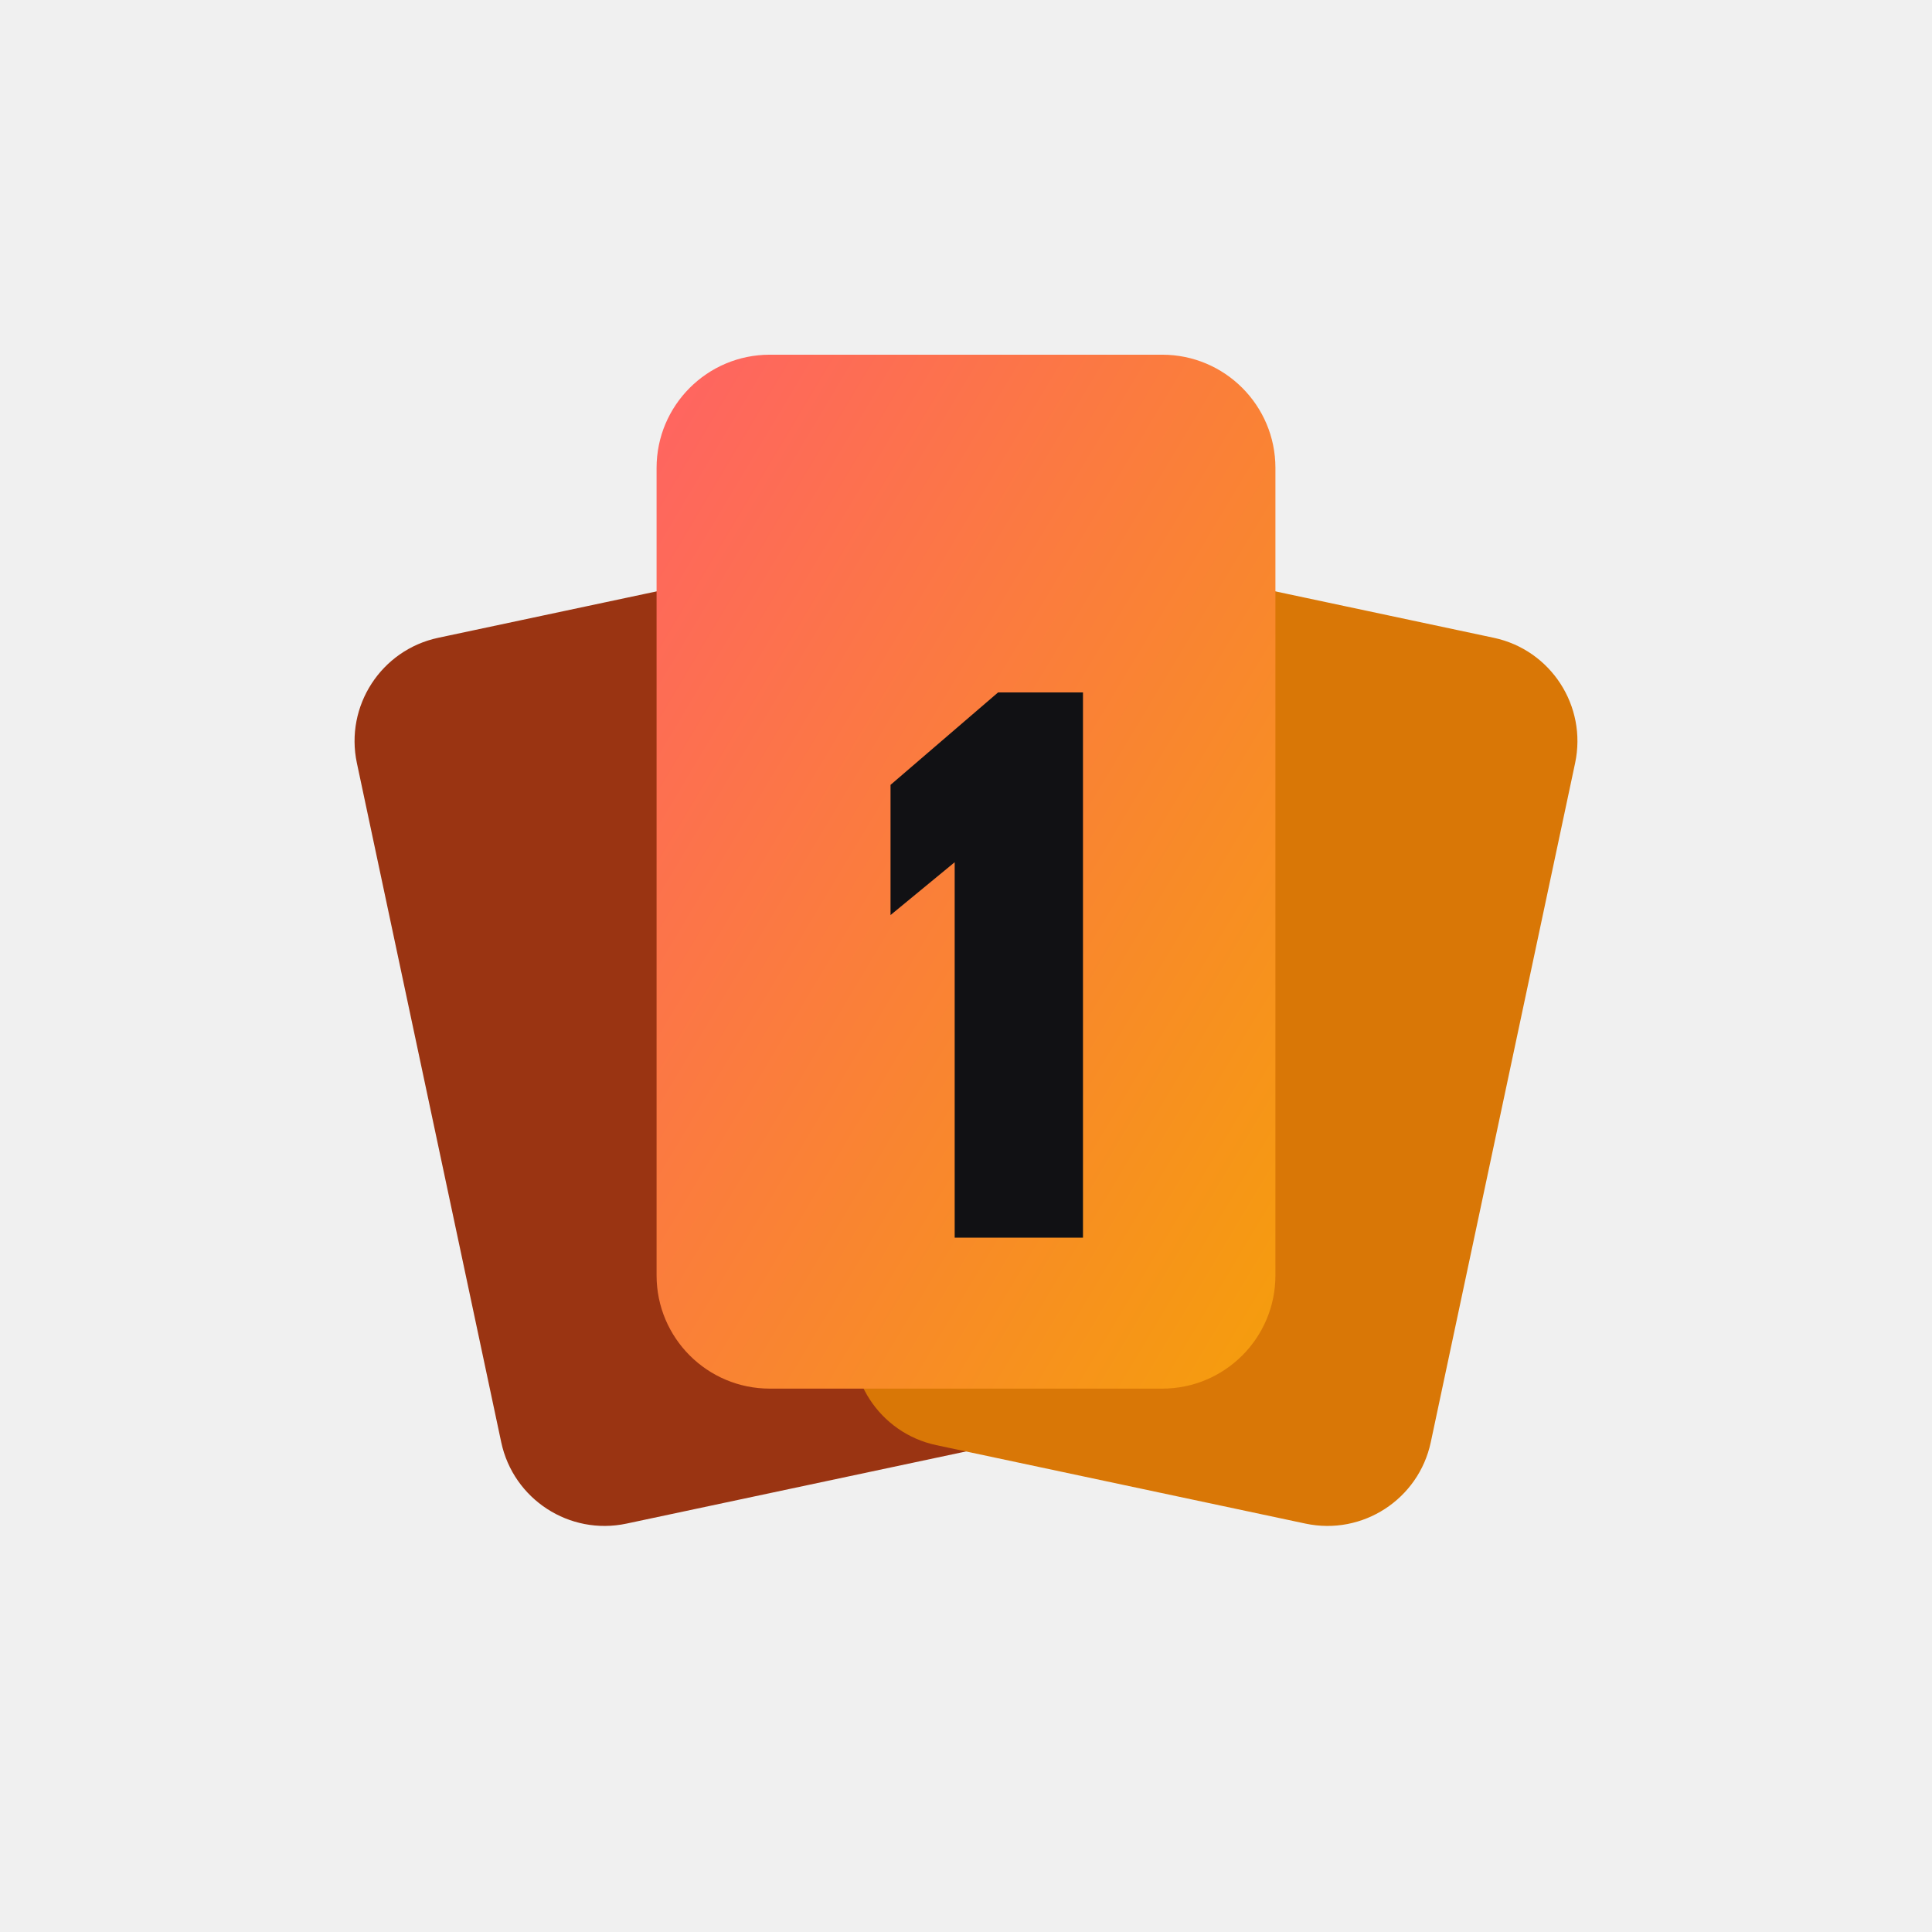
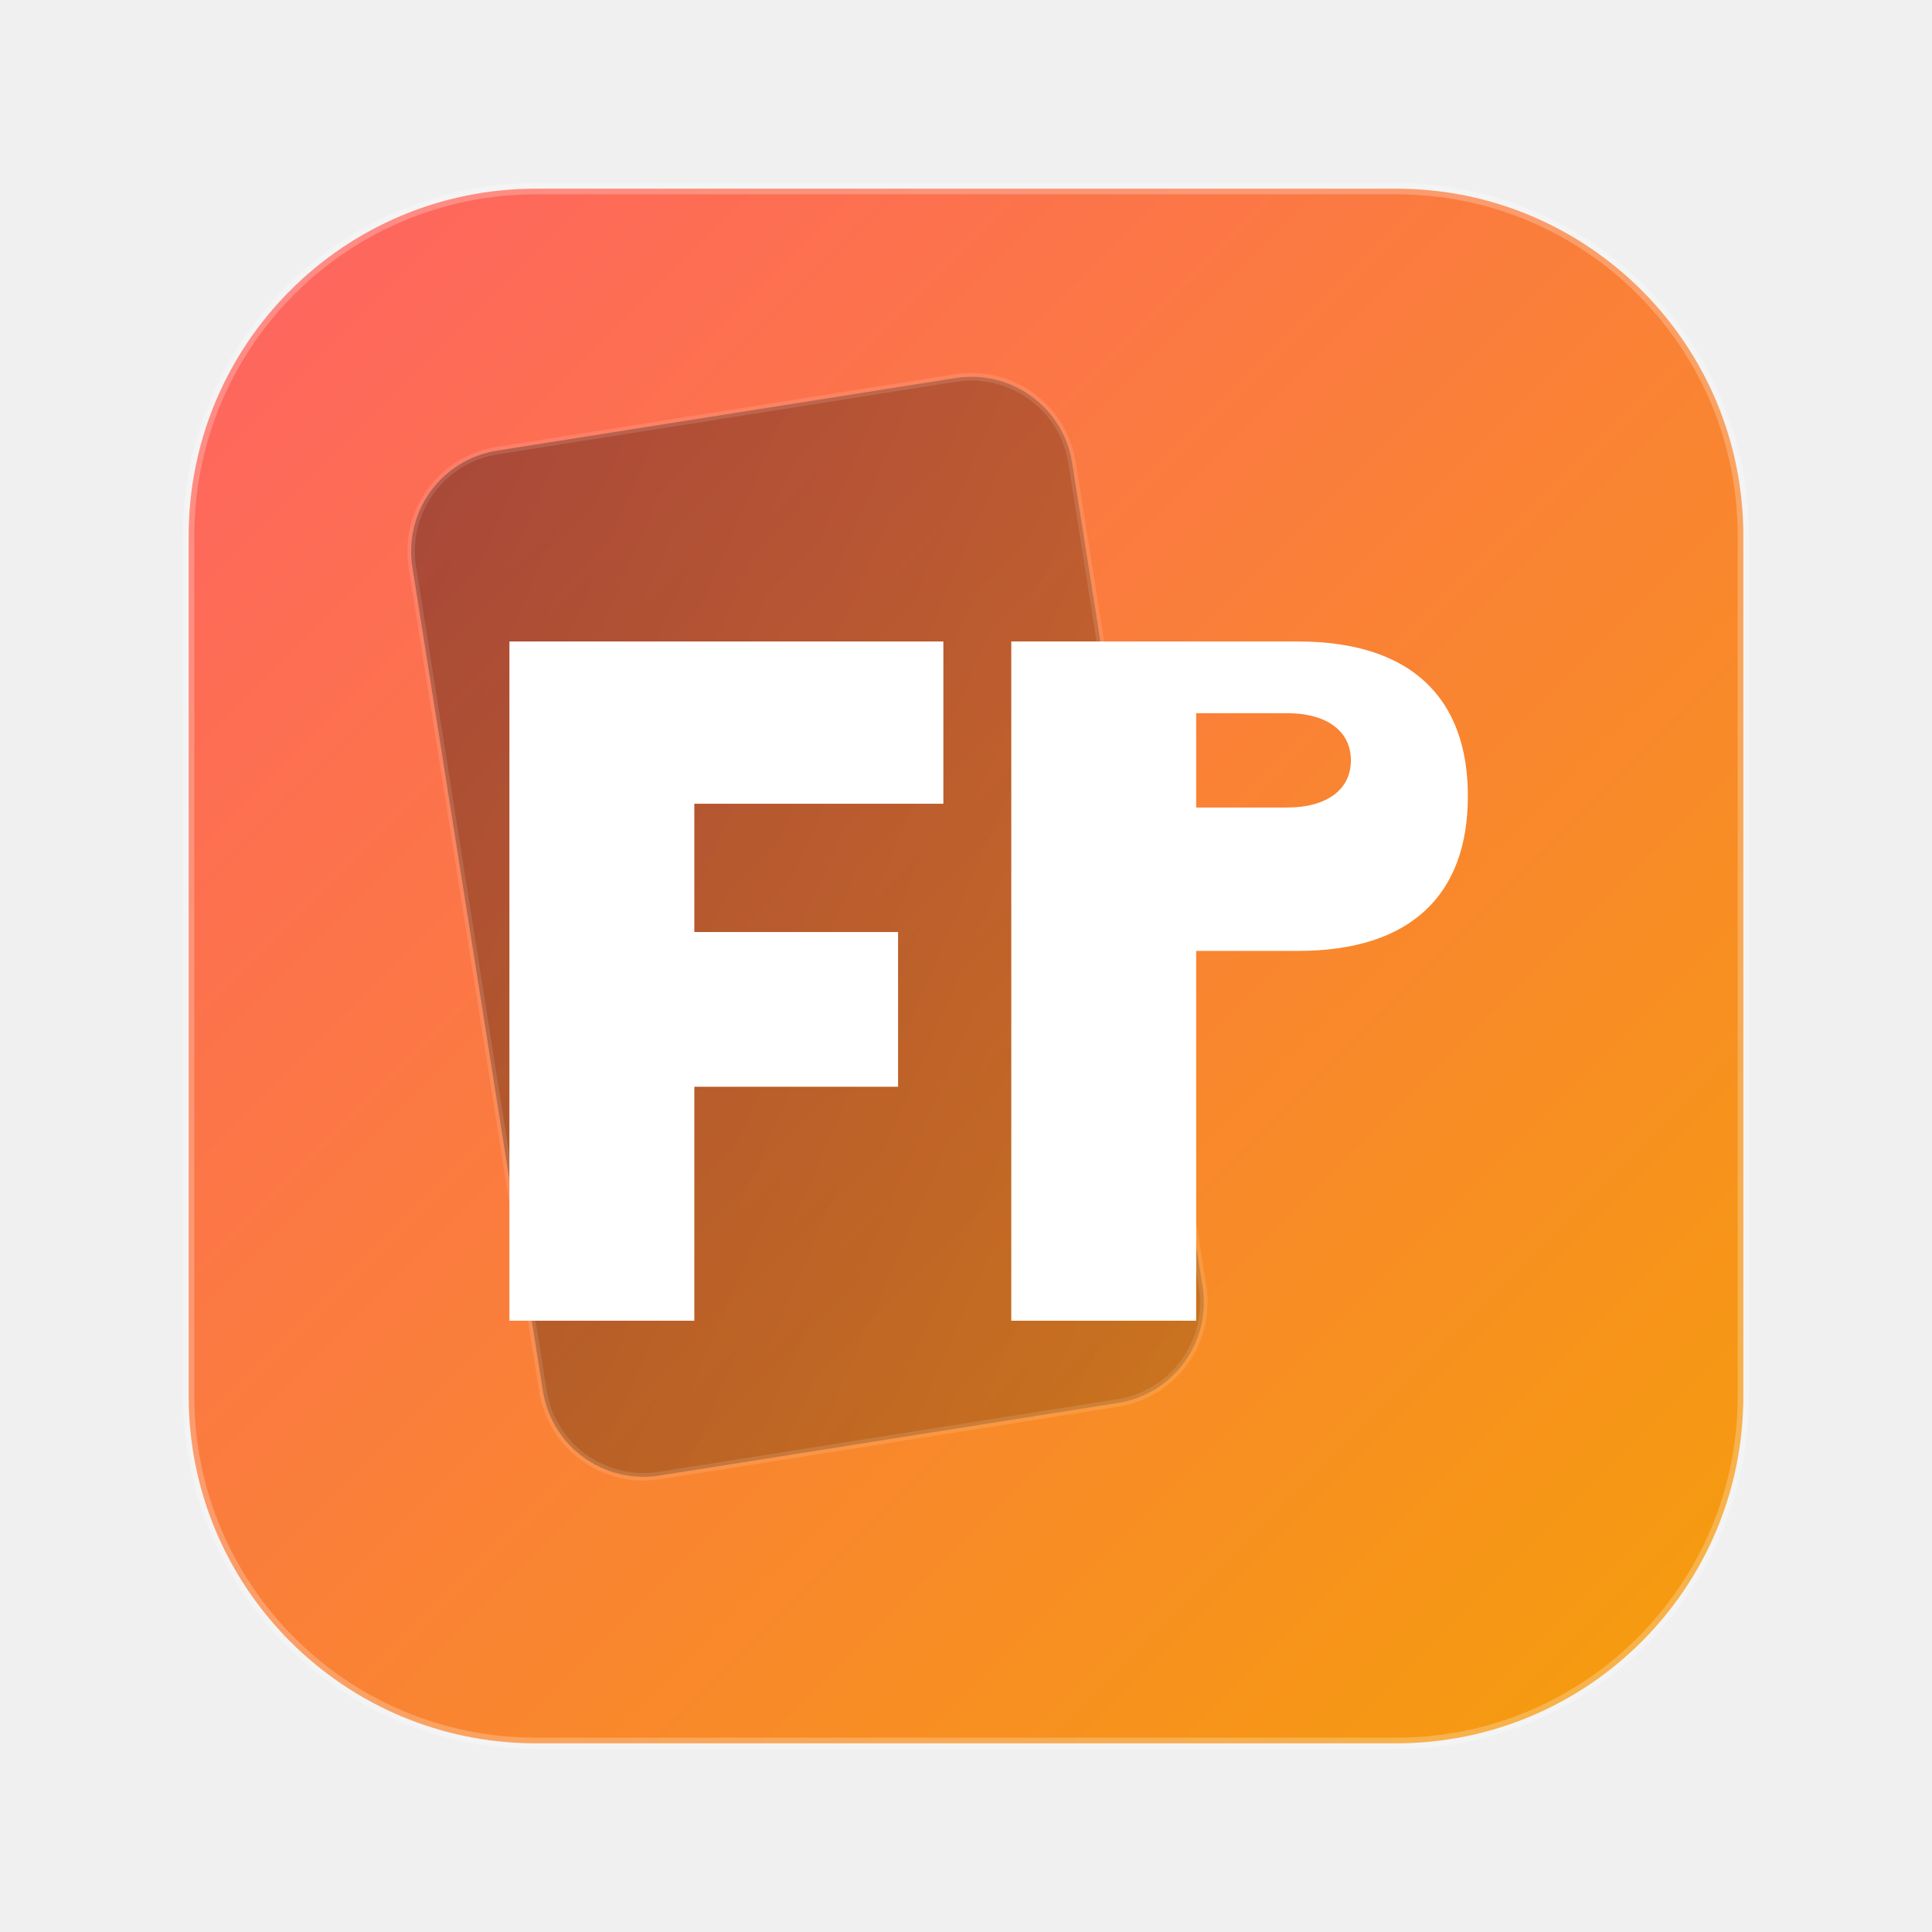
<svg xmlns="http://www.w3.org/2000/svg" width="512" height="512" viewBox="0 0 512 512">
  <defs>
-     <linearGradient id="heroCardGrad" x1="0%" y1="0%" x2="100%" y2="100%">
+     <linearGradient id="bgGrad" x1="0%" y1="0%" x2="100%" y2="100%">
      <stop offset="0%" stop-color="#FF6363" />
      <stop offset="100%" stop-color="#F59E0B" />
    </linearGradient>
+     <linearGradient id="cardGrad" x1="0%" y1="0%" x2="100%" y2="100%">
+       <stop offset="0%" stop-color="#000000" stop-opacity="0.34" />
+       <stop offset="100%" stop-color="#000000" stop-opacity="0.18" />
+     </linearGradient>
  </defs>
-   <path d="M116.14 169.02 213.96 148.23C229.08 145.01 243.95 154.67 247.17 169.79L285.42 349.77C288.64 364.90 278.98 379.77 263.86 382.98L166.04 403.77C150.92 406.99 136.05 397.33 132.83 382.21L94.58 202.23C91.36 187.10 101.02 172.23 116.14 169.02Z" fill="#9A3412" />
-   <path d="M298.04 148.23 395.86 169.02C410.98 172.23 420.64 187.10 417.42 202.23L379.17 382.21C375.95 397.33 361.08 406.99 345.96 403.77L248.14 382.98C233.02 379.77 223.36 364.90 226.58 349.77L264.83 169.79C268.05 154.67 282.92 145.01 298.04 148.23Z" fill="#D97706" />
-   <rect x="174" y="94" width="164" height="274" rx="30" fill="url(#heroCardGrad)" />
-   <path d="M236 208 264.5 183.5H287V328H253V228.5L236 242.5Z" fill="#111114" />
+   <rect x="50" y="50" width="412" height="412" rx="92" fill="url(#bgGrad)" />
+   <rect x="50" y="50" width="412" height="412" rx="92" fill="none" stroke="#FFFFFF" stroke-opacity="0.24" stroke-width="3" />
+   <g transform="rotate(-9 235 260)">
+     <rect x="128" y="105" width="177" height="275" rx="27" fill="url(#cardGrad)" />
+     <rect x="128" y="105" width="177" height="275" rx="27" fill="none" stroke="#FFFFFF" stroke-opacity="0.12" stroke-width="2" />
+   </g>
+   <g fill="#FFFFFF">
+     <path d="M 135 170 L 250 170 L 250 213 L 184 213 L 184 247 L 238 247 L 238 288 L 184 288 L 184 350 L 135 350 Z" />
+     <path d="M 268 170 L 344 170 C 374 170 389 185 389 211 C 389 237 374 252 344 252 L 317 252 L 317 350 L 268 350 Z M 317 214 L 341 214 C 352 214 358 209 358 201.5 C 358 194 352 189 341 189 L 317 189 Z" />
+   </g>
</svg>
